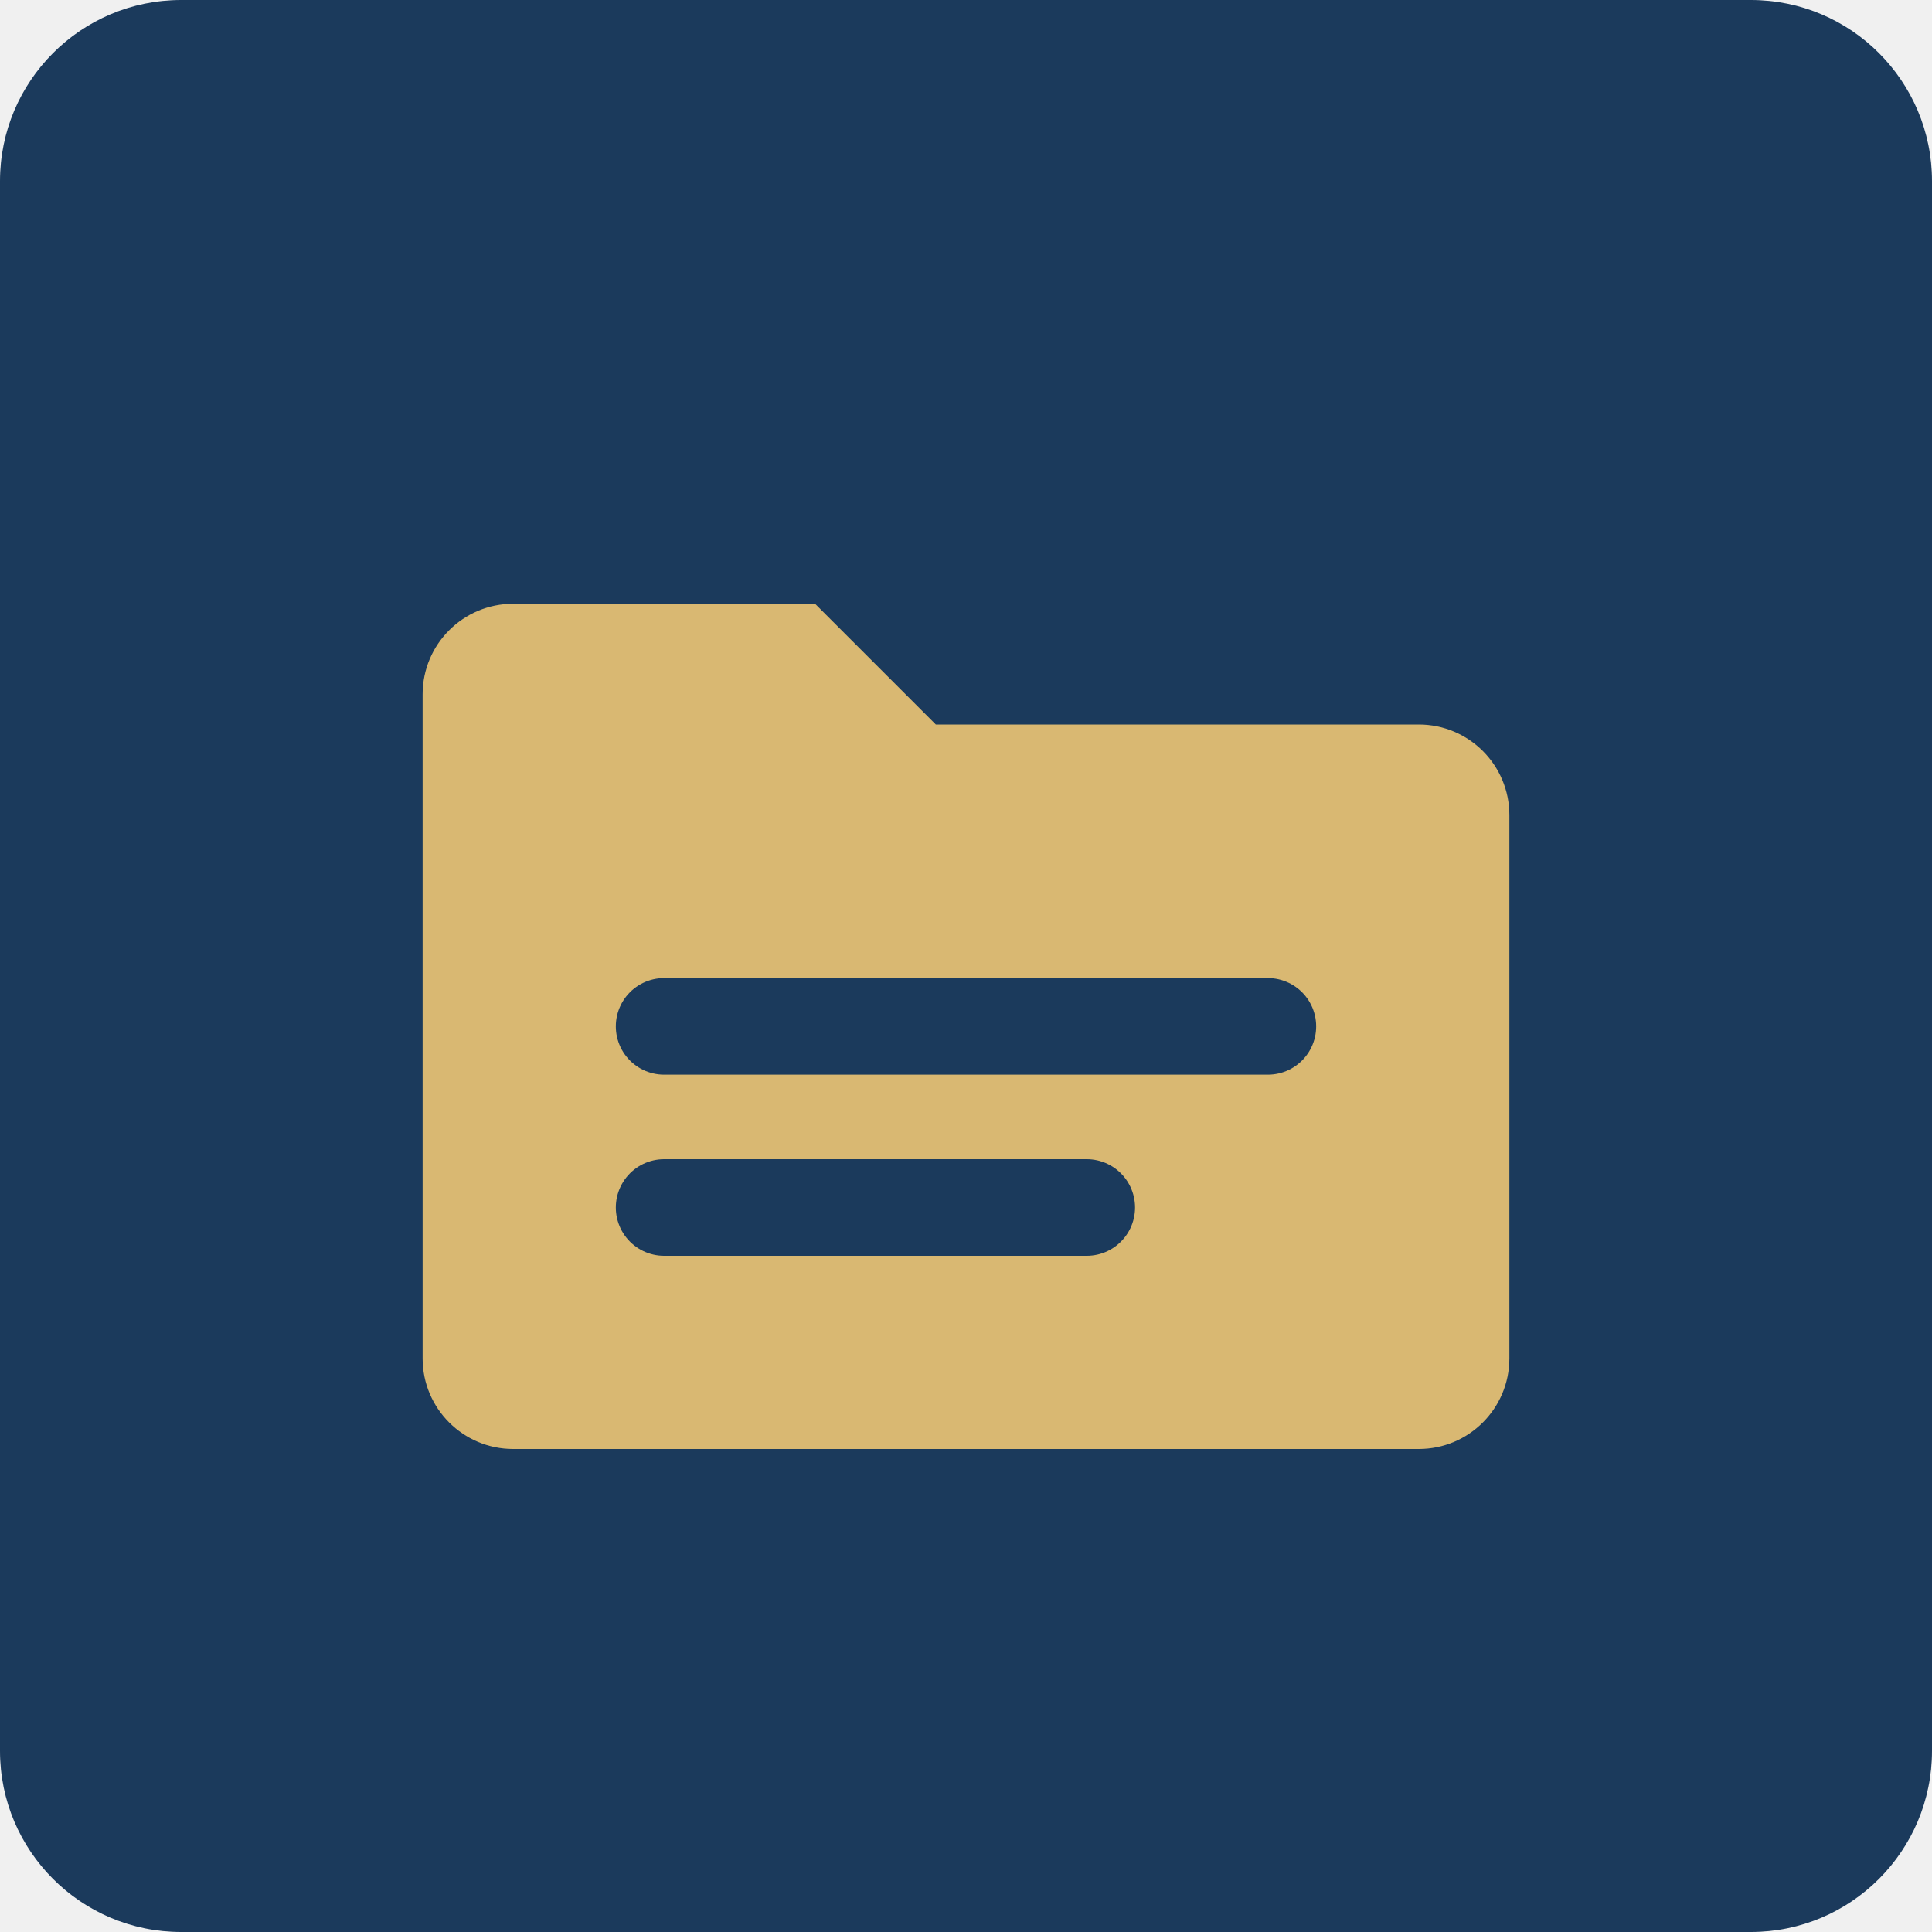
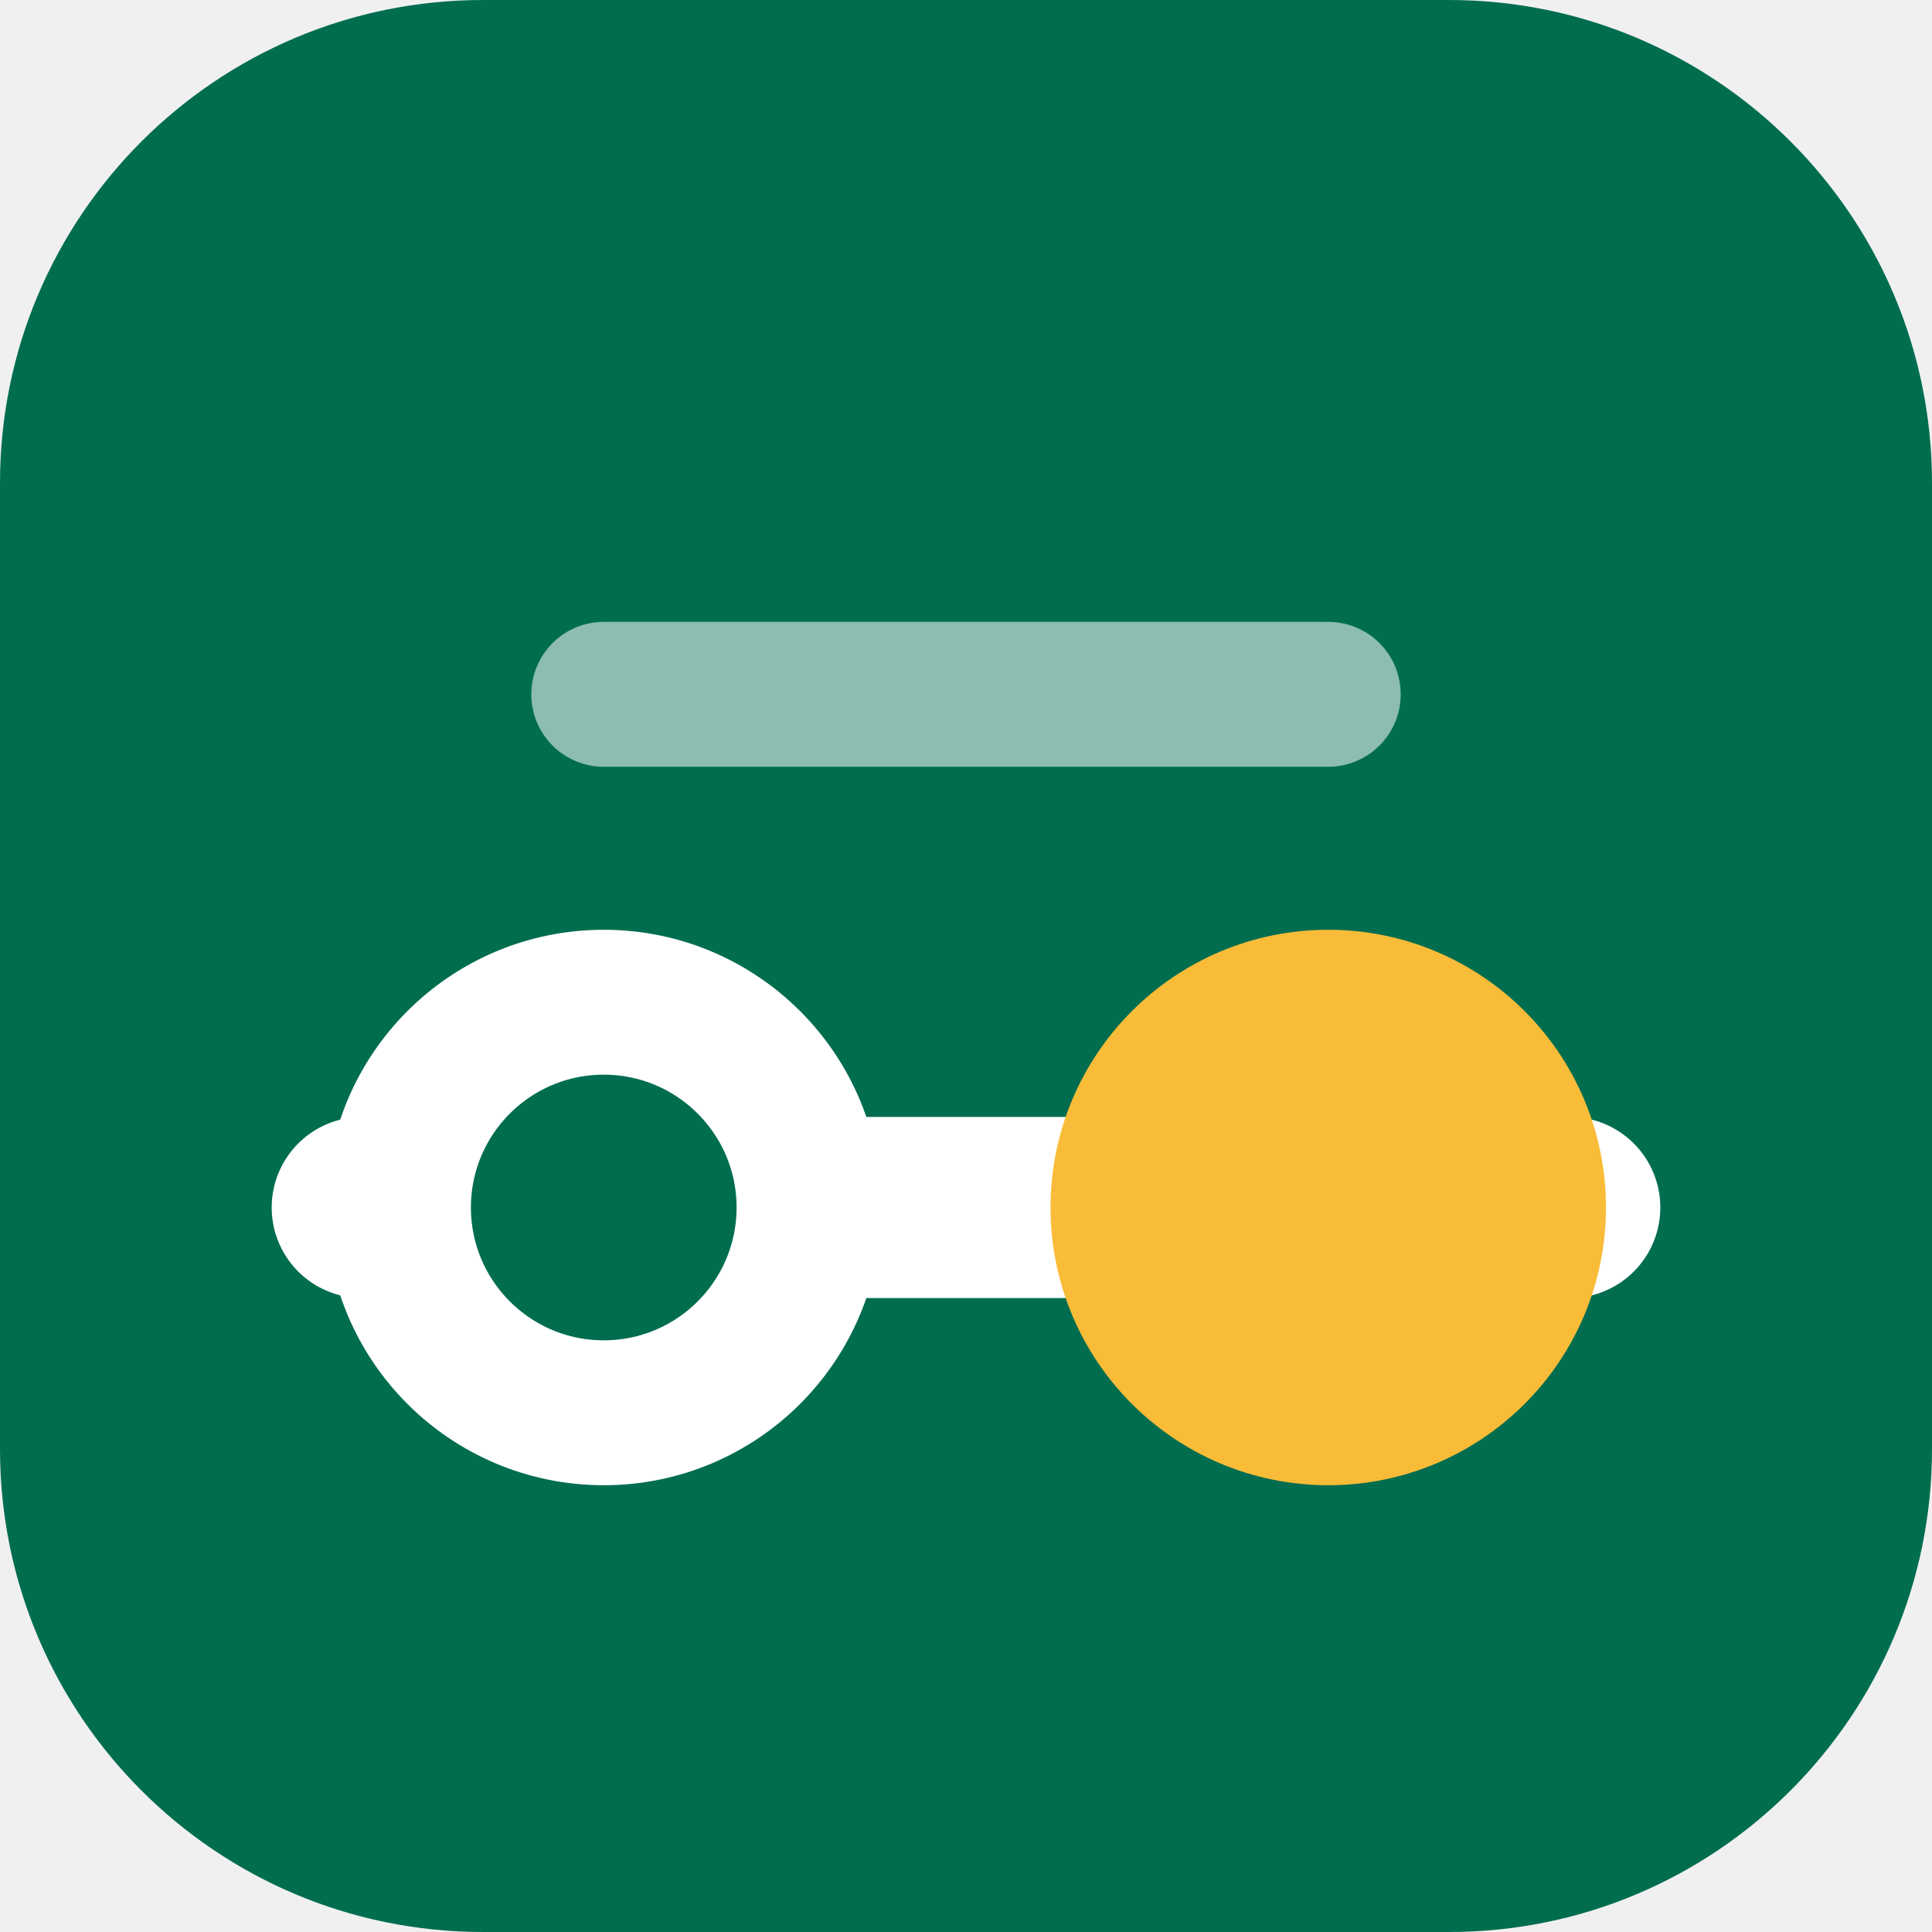
<svg xmlns="http://www.w3.org/2000/svg" width="32" height="32" viewBox="0 0 32 32">
-   <rect width="32" height="32" rx="3" fill="#1B3A5C" />
-   <path d="M7 11.5a1.5 1.5 0 0 1 1.5-1.5h5l2 2h8a1.5 1.5 0 0 1 1.5 1.5V22.5A1.5 1.5 0 0 1 23.5 24h-15A1.5 1.5 0 0 1 7 22.5z" fill="#D9B872" />
-   <path d="M11 17h10M11 20h7" stroke="#1B3A5C" stroke-width="1.6" stroke-linecap="round" />
+   <rect width="32" height="32" rx="8" fill="#006D4F" />
+   <path d="M6 20h20" stroke="#fff" stroke-width="3" stroke-linecap="round" />
+   <circle cx="10" cy="20" r="3.4" fill="#006D4F" stroke="#fff" stroke-width="2.4" />
+   <circle cx="22" cy="20" r="3.4" fill="#F9BC38" stroke="#F9BC38" stroke-width="2.4" />
+   <path d="M10 11.5h12" stroke="#fff" stroke-opacity=".55" stroke-width="2.4" stroke-linecap="round" />
</svg>
